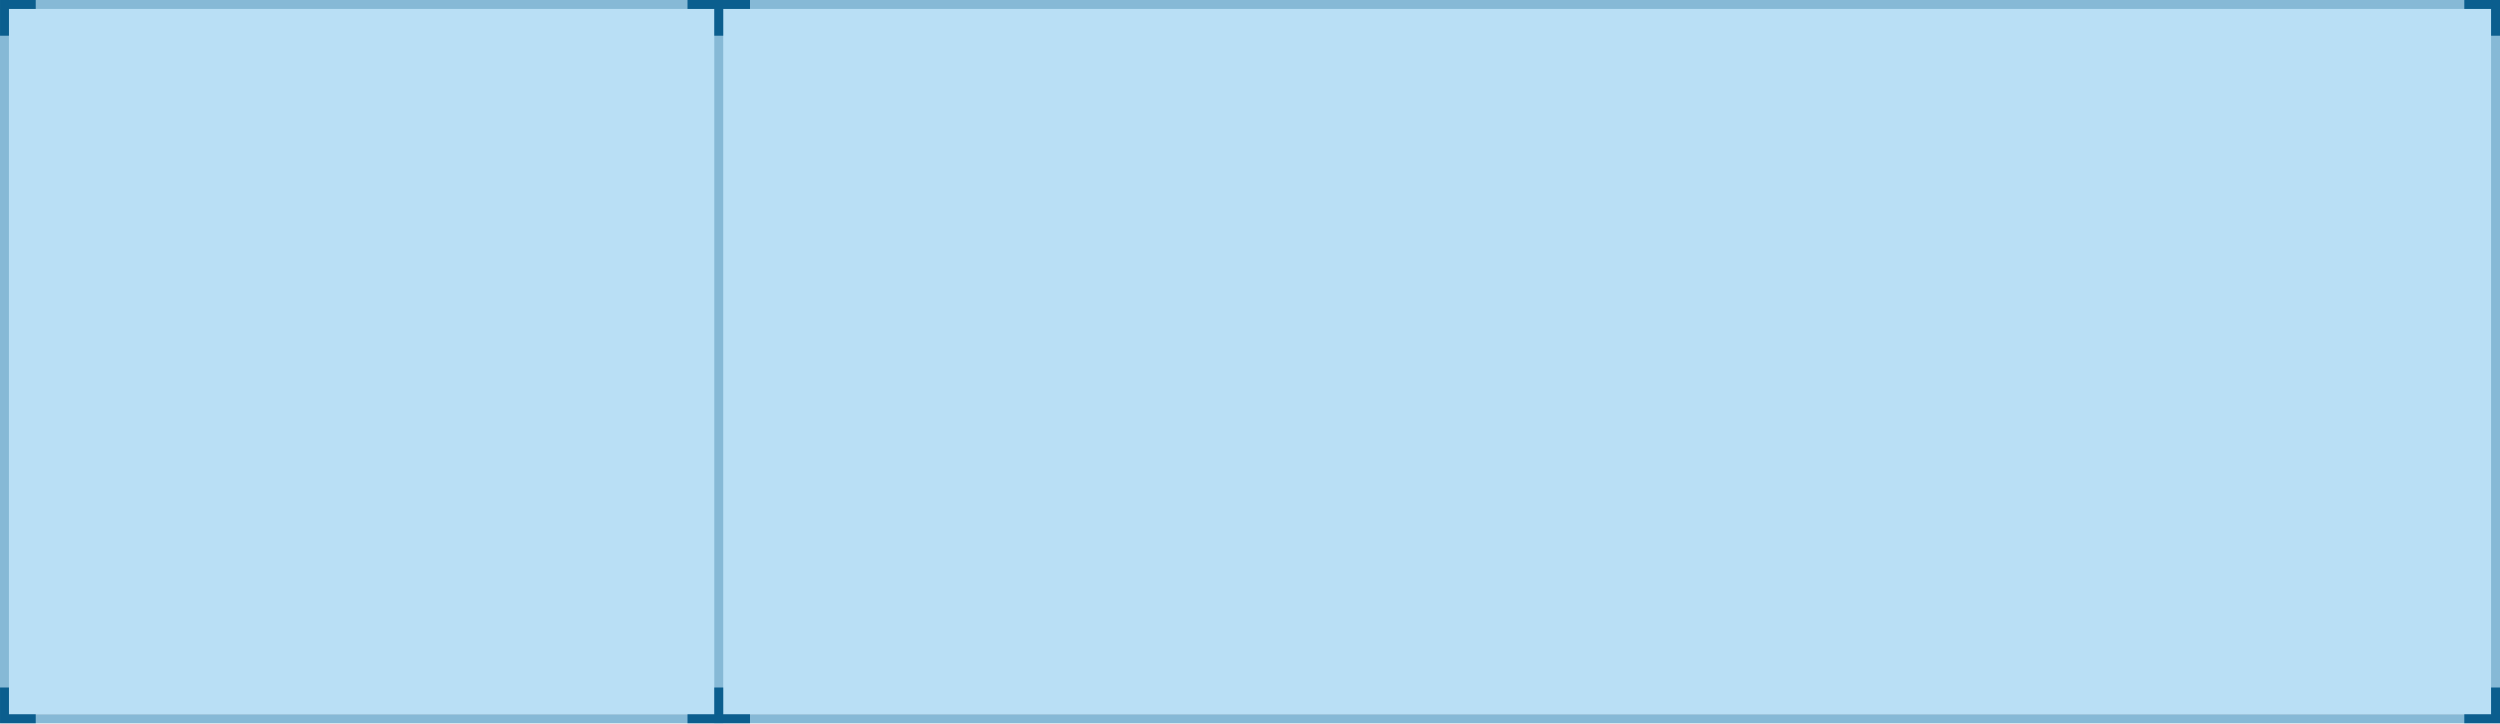
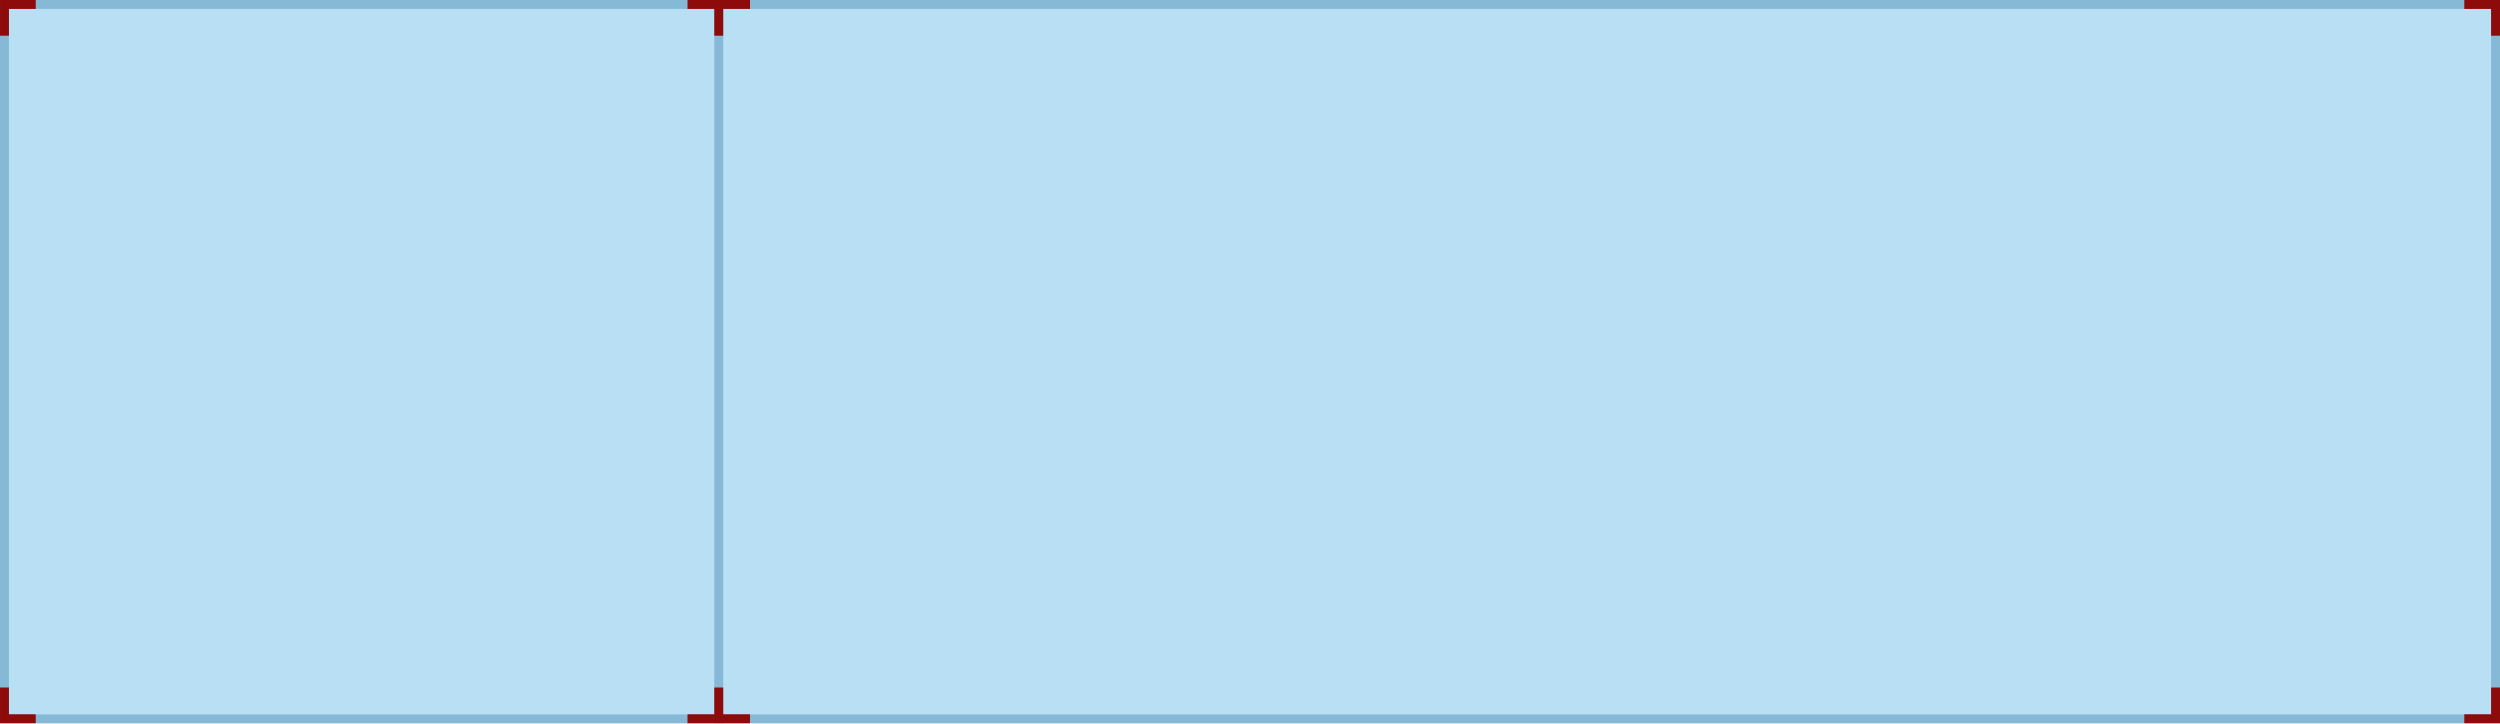
<svg xmlns="http://www.w3.org/2000/svg" xmlns:xlink="http://www.w3.org/1999/xlink" width="280px" height="81px" viewBox="0 0 280 81" version="1.1">
  <defs>
    <polygon id="path-uy2m0aoqn5-1" points="10 0 0 0 0 10 0 81 280 81 280 0" />
  </defs>
  <g id="Page-1" stroke="none" stroke-width="1" fill="none" fill-rule="evenodd">
    <g id="calendar-bg-360--light" transform="translate(0, -0)">
      <rect id="Rectangle" fill="#B9DFF5" fill-rule="nonzero" x="0" y="3.05980002e-07" width="280" height="80" />
      <g id="Clipped" transform="translate(0, 0)">
        <mask id="mask-uy2m0aoqn5-2" fill="white">
          <use xlink:href="#path-uy2m0aoqn5-1" />
        </mask>
        <g id="Path" />
        <path d="M0,0 L0,-1 L-1,-1 L-1,0 L0,0 Z M0,81 L-1,81 L-1,82 L0,82 L0,81 Z M280,81 L280,82 L281,82 L281,81 L280,81 Z M280,0 L281,0 L281,-1 L280,-1 L280,0 Z M0,1 L10,1 L10,-1 L0,-1 L0,1 Z M1,10 L1,0 L-1,0 L-1,10 L1,10 Z M1,81 L1,10 L-1,10 L-1,81 L1,81 Z M280,80 L0,80 L0,82 L280,82 L280,80 Z M279,0 L279,81 L281,81 L281,0 L279,0 Z M10,1 L280,1 L280,-1 L10,-1 L10,1 Z" id="Shape" fill="#86B9D6" fill-rule="nonzero" mask="url(#mask-uy2m0aoqn5-2)" />
      </g>
      <rect id="Rectangle" fill="#86B9D6" fill-rule="nonzero" transform="translate(80.5, 40.5) rotate(-90) translate(-80.5, -40.5) " x="40" y="40" width="81" height="1" />
-       <polygon id="Path" fill="#0B5E8E" points="1.002 77 0.002 77 0.002 80 0.002 81 1.002 81 4.002 81 4.002 80 1.002 80" />
-       <polygon id="Path" fill="#0B5E8E" points="279.002 77 280.002 77 280.002 80 280.002 81 279.002 81 276.002 81 276.002 80 279.002 80" />
-       <polygon id="Path" fill="#0B5E8E" points="84 80 84 81 81 81 80 81 77 81 77 80 80 80 80 77 81 77 81 80" />
-       <polygon id="Path" fill="#0B5E8E" points="1.002 4 0.002 4 0.002 1 0.002 3.05980002e-07 1.002 3.05980002e-07 4.002 5.44399002e-07 4.002 1 1.002 1" />
-       <polygon id="Path" fill="#0B5E8E" points="279.002 4 280.002 4 280.002 1 280.002 3.05980002e-07 279.002 3.05980002e-07 276.002 5.44399002e-07 276.002 1 279.002 1" />
-       <polygon id="Path" fill="#0B5E8E" points="84 1 84 3.05980002e-07 81 1.74846002e-07 80 1.31134002e-07 77 2.22044605e-15 77 1 80 1 80 4 81 4 81 1" />
+       <polygon id="Path" fill="#8e0b0b" points="1.002 77 0.002 77 0.002 80 0.002 81 1.002 81 4.002 81 4.002 80 1.002 80" />
+       <polygon id="Path" fill="#8e0b0b" points="279.002 77 280.002 77 280.002 80 280.002 81 279.002 81 276.002 81 276.002 80 279.002 80" />
+       <polygon id="Path" fill="#8e0b0b" points="84 80 84 81 81 81 80 81 77 81 77 80 80 80 80 77 81 77 81 80" />
+       <polygon id="Path" fill="#8e0b0b" points="1.002 4 0.002 4 0.002 1 0.002 3.05980002e-07 1.002 3.05980002e-07 4.002 5.44399002e-07 4.002 1 1.002 1" />
+       <polygon id="Path" fill="#8e0b0b" points="279.002 4 280.002 4 280.002 1 280.002 3.05980002e-07 279.002 3.05980002e-07 276.002 5.44399002e-07 276.002 1 279.002 1" />
+       <polygon id="Path" fill="#8e0b0b" points="84 1 84 3.05980002e-07 81 1.74846002e-07 80 1.31134002e-07 77 2.22044605e-15 77 1 80 1 80 4 81 4 81 1" />
    </g>
  </g>
</svg>
